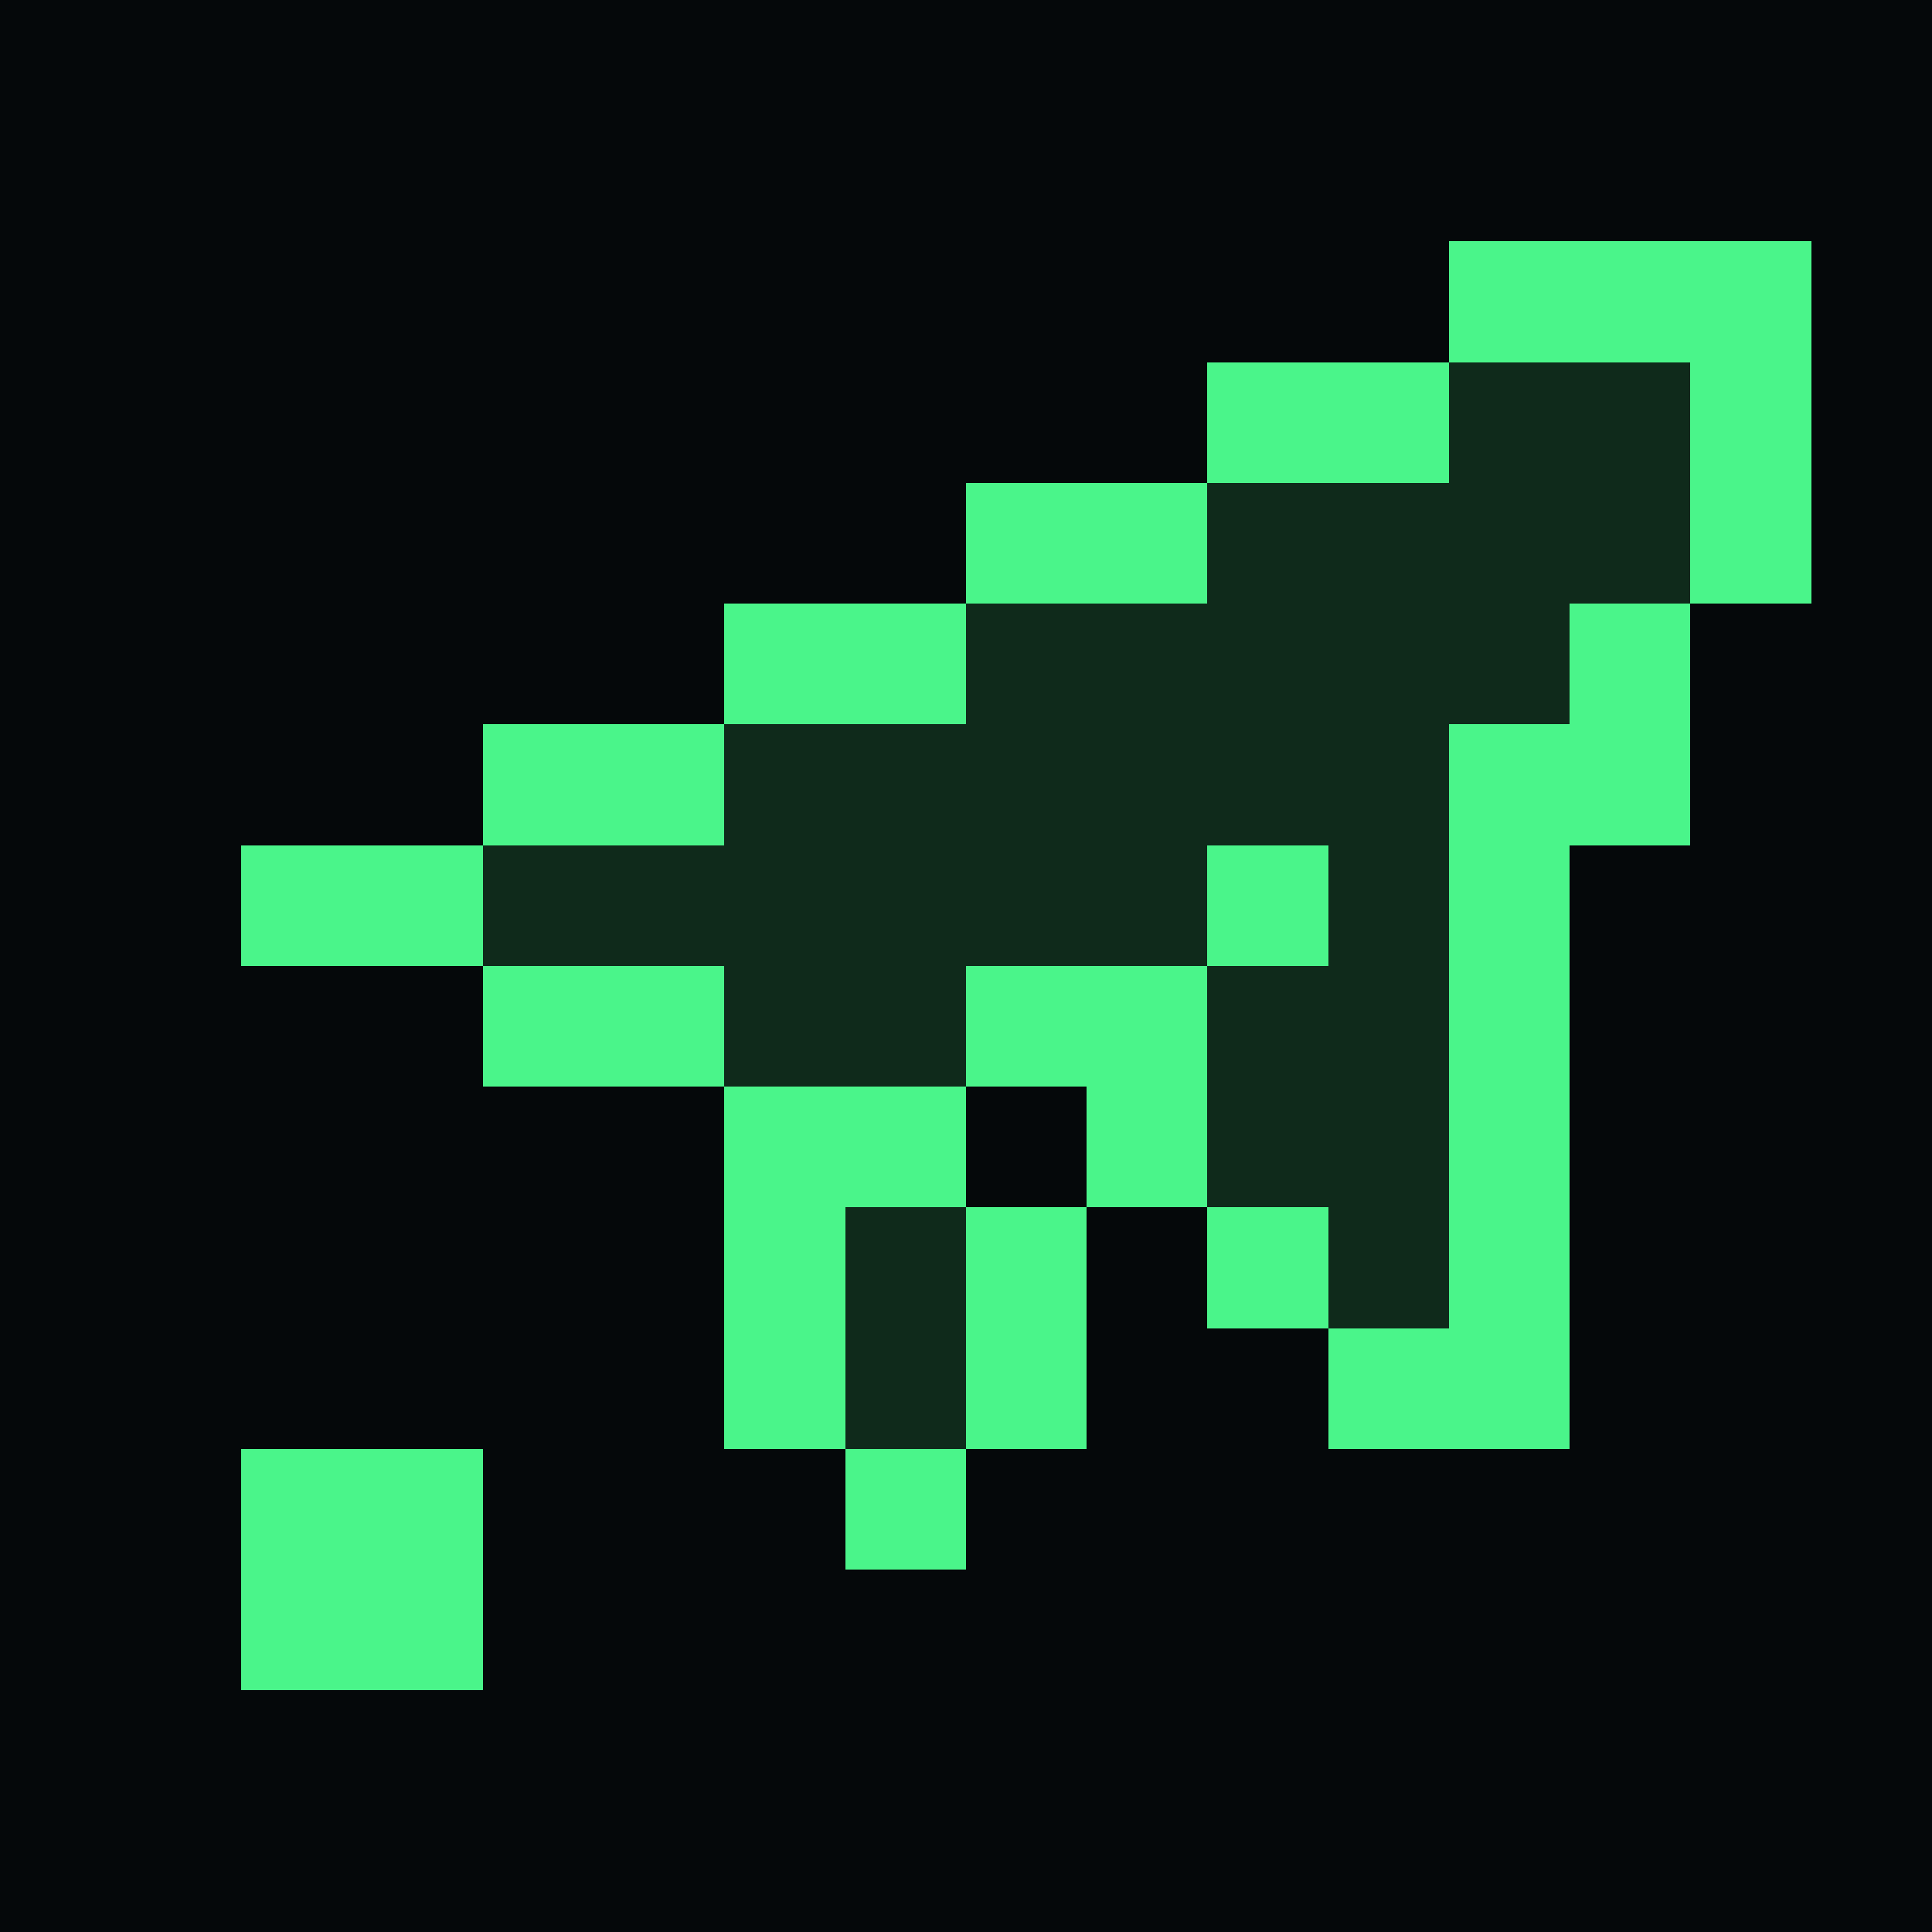
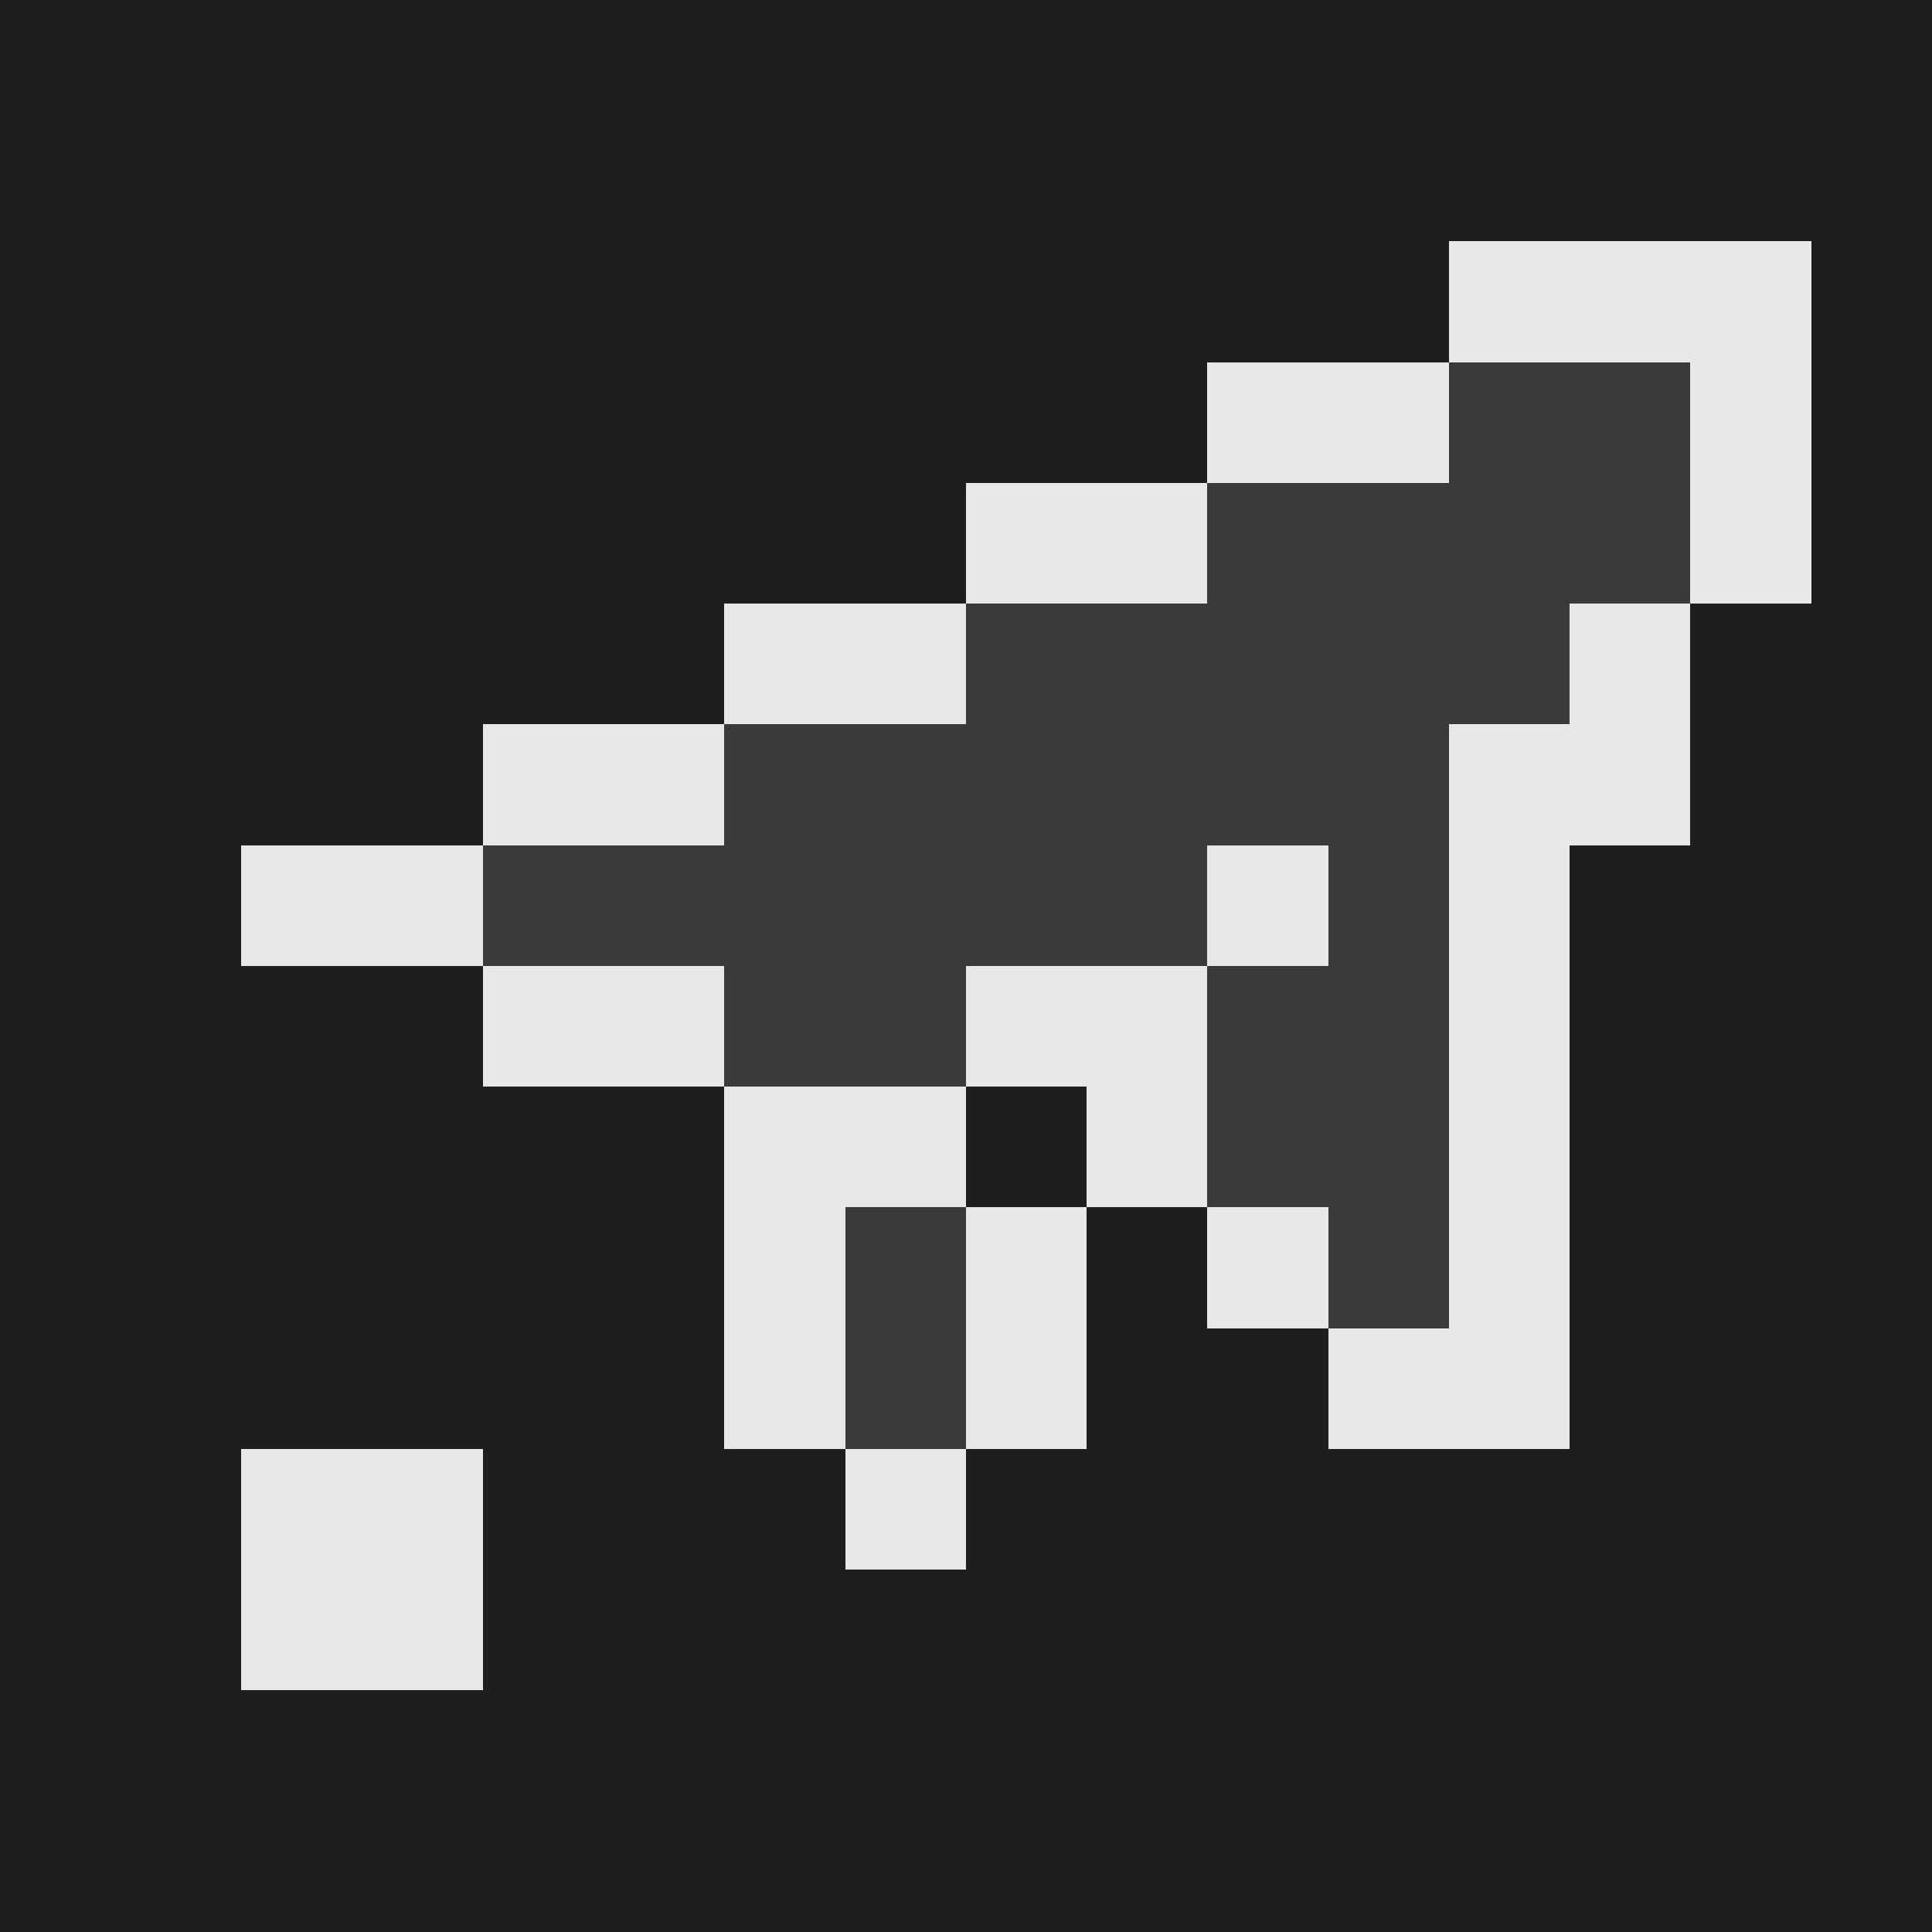
<svg xmlns="http://www.w3.org/2000/svg" viewBox="0 0 16 16" shape-rendering="crispEdges">
-   <rect width="16" height="16" fill="#05080a" />
-   <path d="M12 3h1v1h-1zM13 3h1v1h-1zM10 4h1v1h-1zM11 4h1v1h-1zM12 4h1v1h-1zM13 4h1v1h-1zM8 5h1v1h-1zM9 5h1v1h-1zM10 5h1v1h-1zM11 5h1v1h-1zM12 5h1v1h-1zM6 6h1v1h-1zM7 6h1v1h-1zM8 6h1v1h-1zM9 6h1v1h-1zM10 6h1v1h-1zM11 6h1v1h-1zM4 7h1v1h-1zM5 7h1v1h-1zM6 7h1v1h-1zM7 7h1v1h-1zM8 7h1v1h-1zM9 7h1v1h-1zM11 7h1v1h-1zM6 8h1v1h-1zM7 8h1v1h-1zM10 8h1v1h-1zM11 8h1v1h-1zM10 9h1v1h-1zM11 9h1v1h-1zM7 10h1v1h-1zM11 10h1v1h-1zM7 11h1v1h-1z" fill="#0f2a1b" />
-   <path d="M12 2h1v1h-1zM13 2h1v1h-1zM14 2h1v1h-1zM10 3h1v1h-1zM11 3h1v1h-1zM14 3h1v1h-1zM8 4h1v1h-1zM9 4h1v1h-1zM14 4h1v1h-1zM6 5h1v1h-1zM7 5h1v1h-1zM13 5h1v1h-1zM4 6h1v1h-1zM5 6h1v1h-1zM12 6h1v1h-1zM13 6h1v1h-1zM2 7h1v1h-1zM3 7h1v1h-1zM10 7h1v1h-1zM12 7h1v1h-1zM4 8h1v1h-1zM5 8h1v1h-1zM8 8h1v1h-1zM9 8h1v1h-1zM12 8h1v1h-1zM6 9h1v1h-1zM7 9h1v1h-1zM9 9h1v1h-1zM12 9h1v1h-1zM6 10h1v1h-1zM8 10h1v1h-1zM10 10h1v1h-1zM12 10h1v1h-1zM6 11h1v1h-1zM8 11h1v1h-1zM11 11h1v1h-1zM12 11h1v1h-1zM7 12h1v1h-1z" fill="#4af58a" />
-   <rect x="2" y="12" width="2" height="2" fill="#4af58a" />
+   <rect width="16" height="16" fill="#1e1e1e" />
+   <path d="M12 3h1v1h-1zM13 3h1v1h-1zM10 4h1v1h-1zM11 4h1v1h-1zM12 4h1v1h-1zM13 4h1v1h-1zM8 5h1v1h-1zM9 5h1v1h-1zM10 5h1v1h-1zM11 5h1v1h-1zM12 5h1v1h-1zM6 6h1v1h-1zM7 6h1v1h-1zM8 6h1v1h-1zM9 6h1v1h-1zM10 6h1v1h-1zM11 6h1v1h-1zM4 7h1v1h-1zM5 7h1v1h-1zM6 7h1v1h-1zM7 7h1v1h-1zM8 7h1v1h-1zM9 7h1v1h-1zM11 7h1v1h-1zM6 8h1v1h-1zM7 8h1v1h-1zM10 8h1v1h-1zM11 8h1v1h-1zM10 9h1v1h-1zM11 9h1v1h-1zM7 10h1v1h-1zM11 10h1v1h-1zM7 11h1v1h-1z" fill="#3a3a3a" />
+   <path d="M12 2h1v1h-1zM13 2h1v1h-1zM14 2h1v1h-1zM10 3h1v1h-1zM11 3h1v1h-1zM14 3h1v1h-1zM8 4h1v1h-1zM9 4h1v1h-1zM14 4h1v1h-1zM6 5h1v1h-1zM7 5h1v1h-1zM13 5h1v1h-1zM4 6h1v1h-1zM5 6h1v1h-1zM12 6h1v1h-1zM13 6h1v1h-1zM2 7h1v1h-1zM3 7h1v1h-1zM10 7h1v1h-1zM12 7h1v1h-1zM4 8h1v1h-1zM5 8h1v1h-1zM8 8h1v1h-1zM9 8h1v1h-1zM12 8h1v1h-1zM6 9h1v1h-1zM7 9h1v1h-1zM9 9h1v1h-1zM12 9h1v1h-1zM6 10h1v1h-1zM8 10h1v1h-1zM10 10h1v1h-1zM12 10h1v1h-1zM6 11h1v1h-1zM8 11h1v1h-1zM11 11h1v1h-1zM12 11h1v1h-1zM7 12h1v1h-1z" fill="#e8e8e8" />
+   <rect x="2" y="12" width="2" height="2" fill="#e8e8e8" />
</svg>
